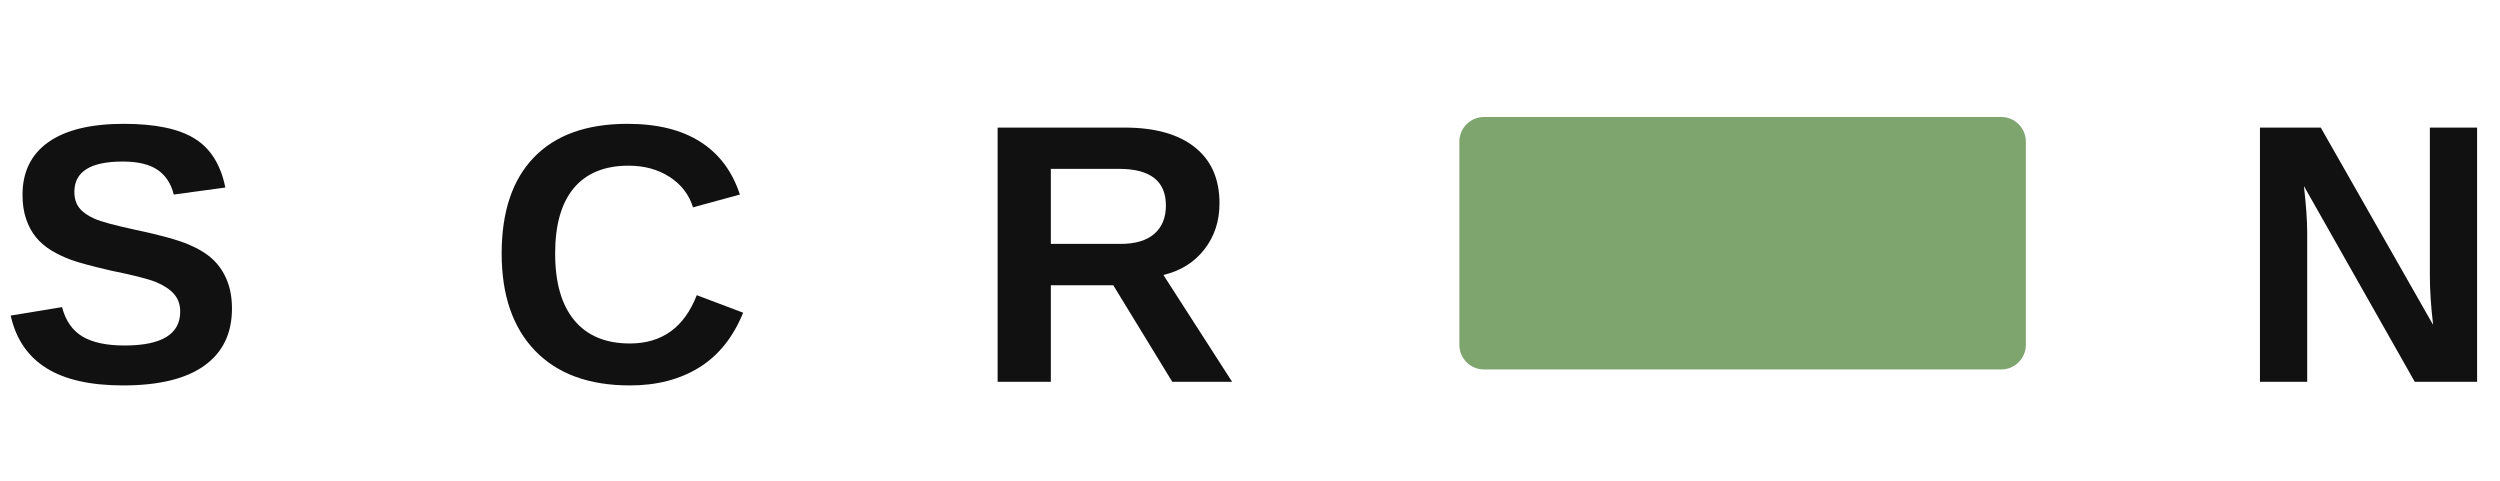
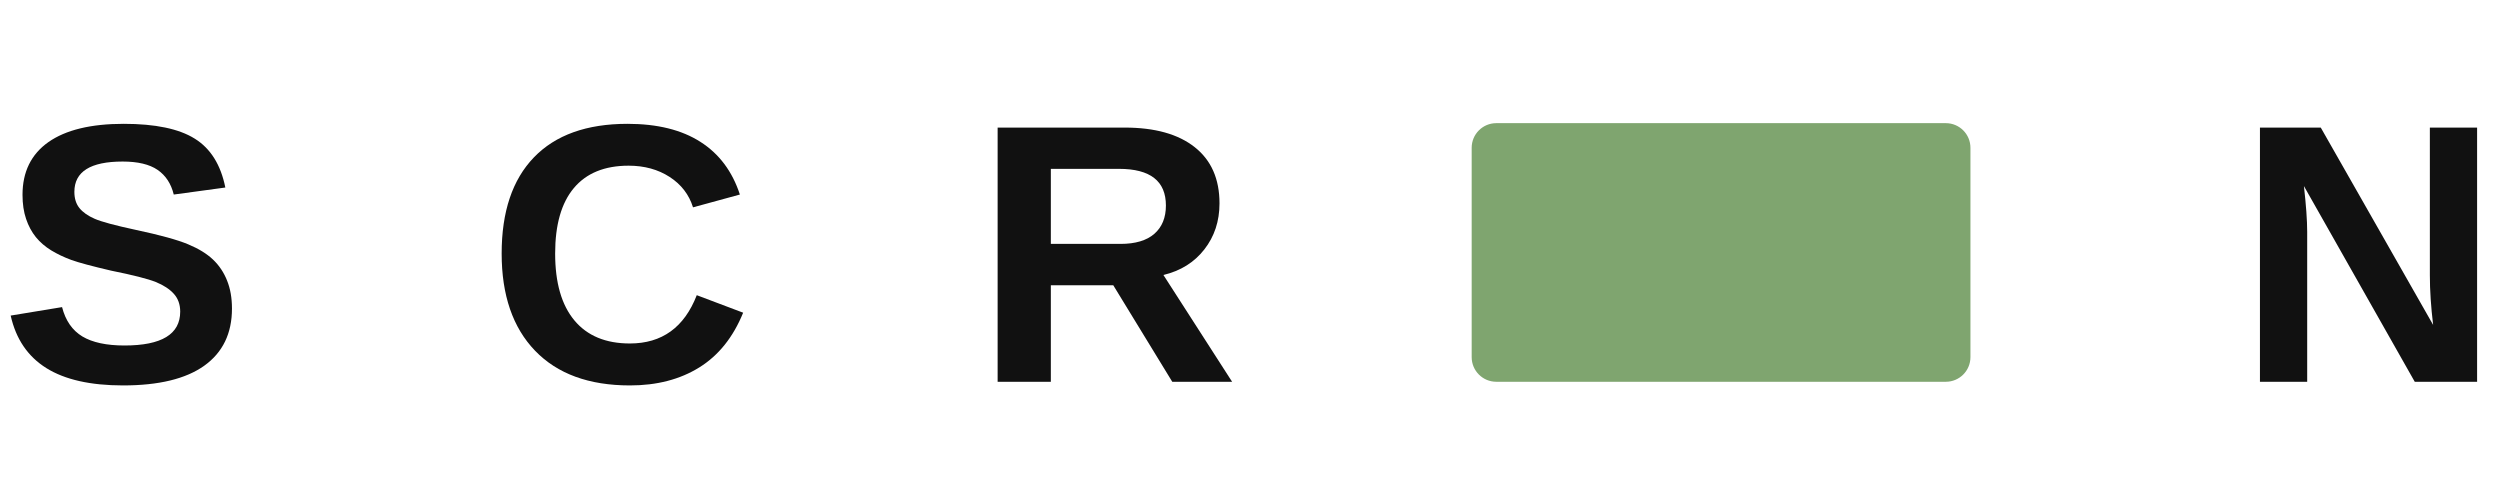
<svg xmlns="http://www.w3.org/2000/svg" viewBox="0 0 406 78" width="406" height="78" role="img" aria-label="Screen">
  <defs>
    <style>
      .sl { font-family: 'Montserrat','Arial Black','Helvetica Neue',Arial,sans-serif; font-weight:900; font-size:60px; fill:#111111; }
    </style>
  </defs>
  <text class="sl" x="0" y="62">S</text>
  <text class="sl" x="79" y="62">C</text>
  <text class="sl" x="158" y="62">R</text>
-   <rect x="237" y="19" width="92" height="41" rx="4" fill="#7FA56F" />
+   <rect x="239" y="20" width="81" height="42" rx="4" fill="#7FA56F" />
  <text class="sl" x="363" y="62">N</text>
</svg>
